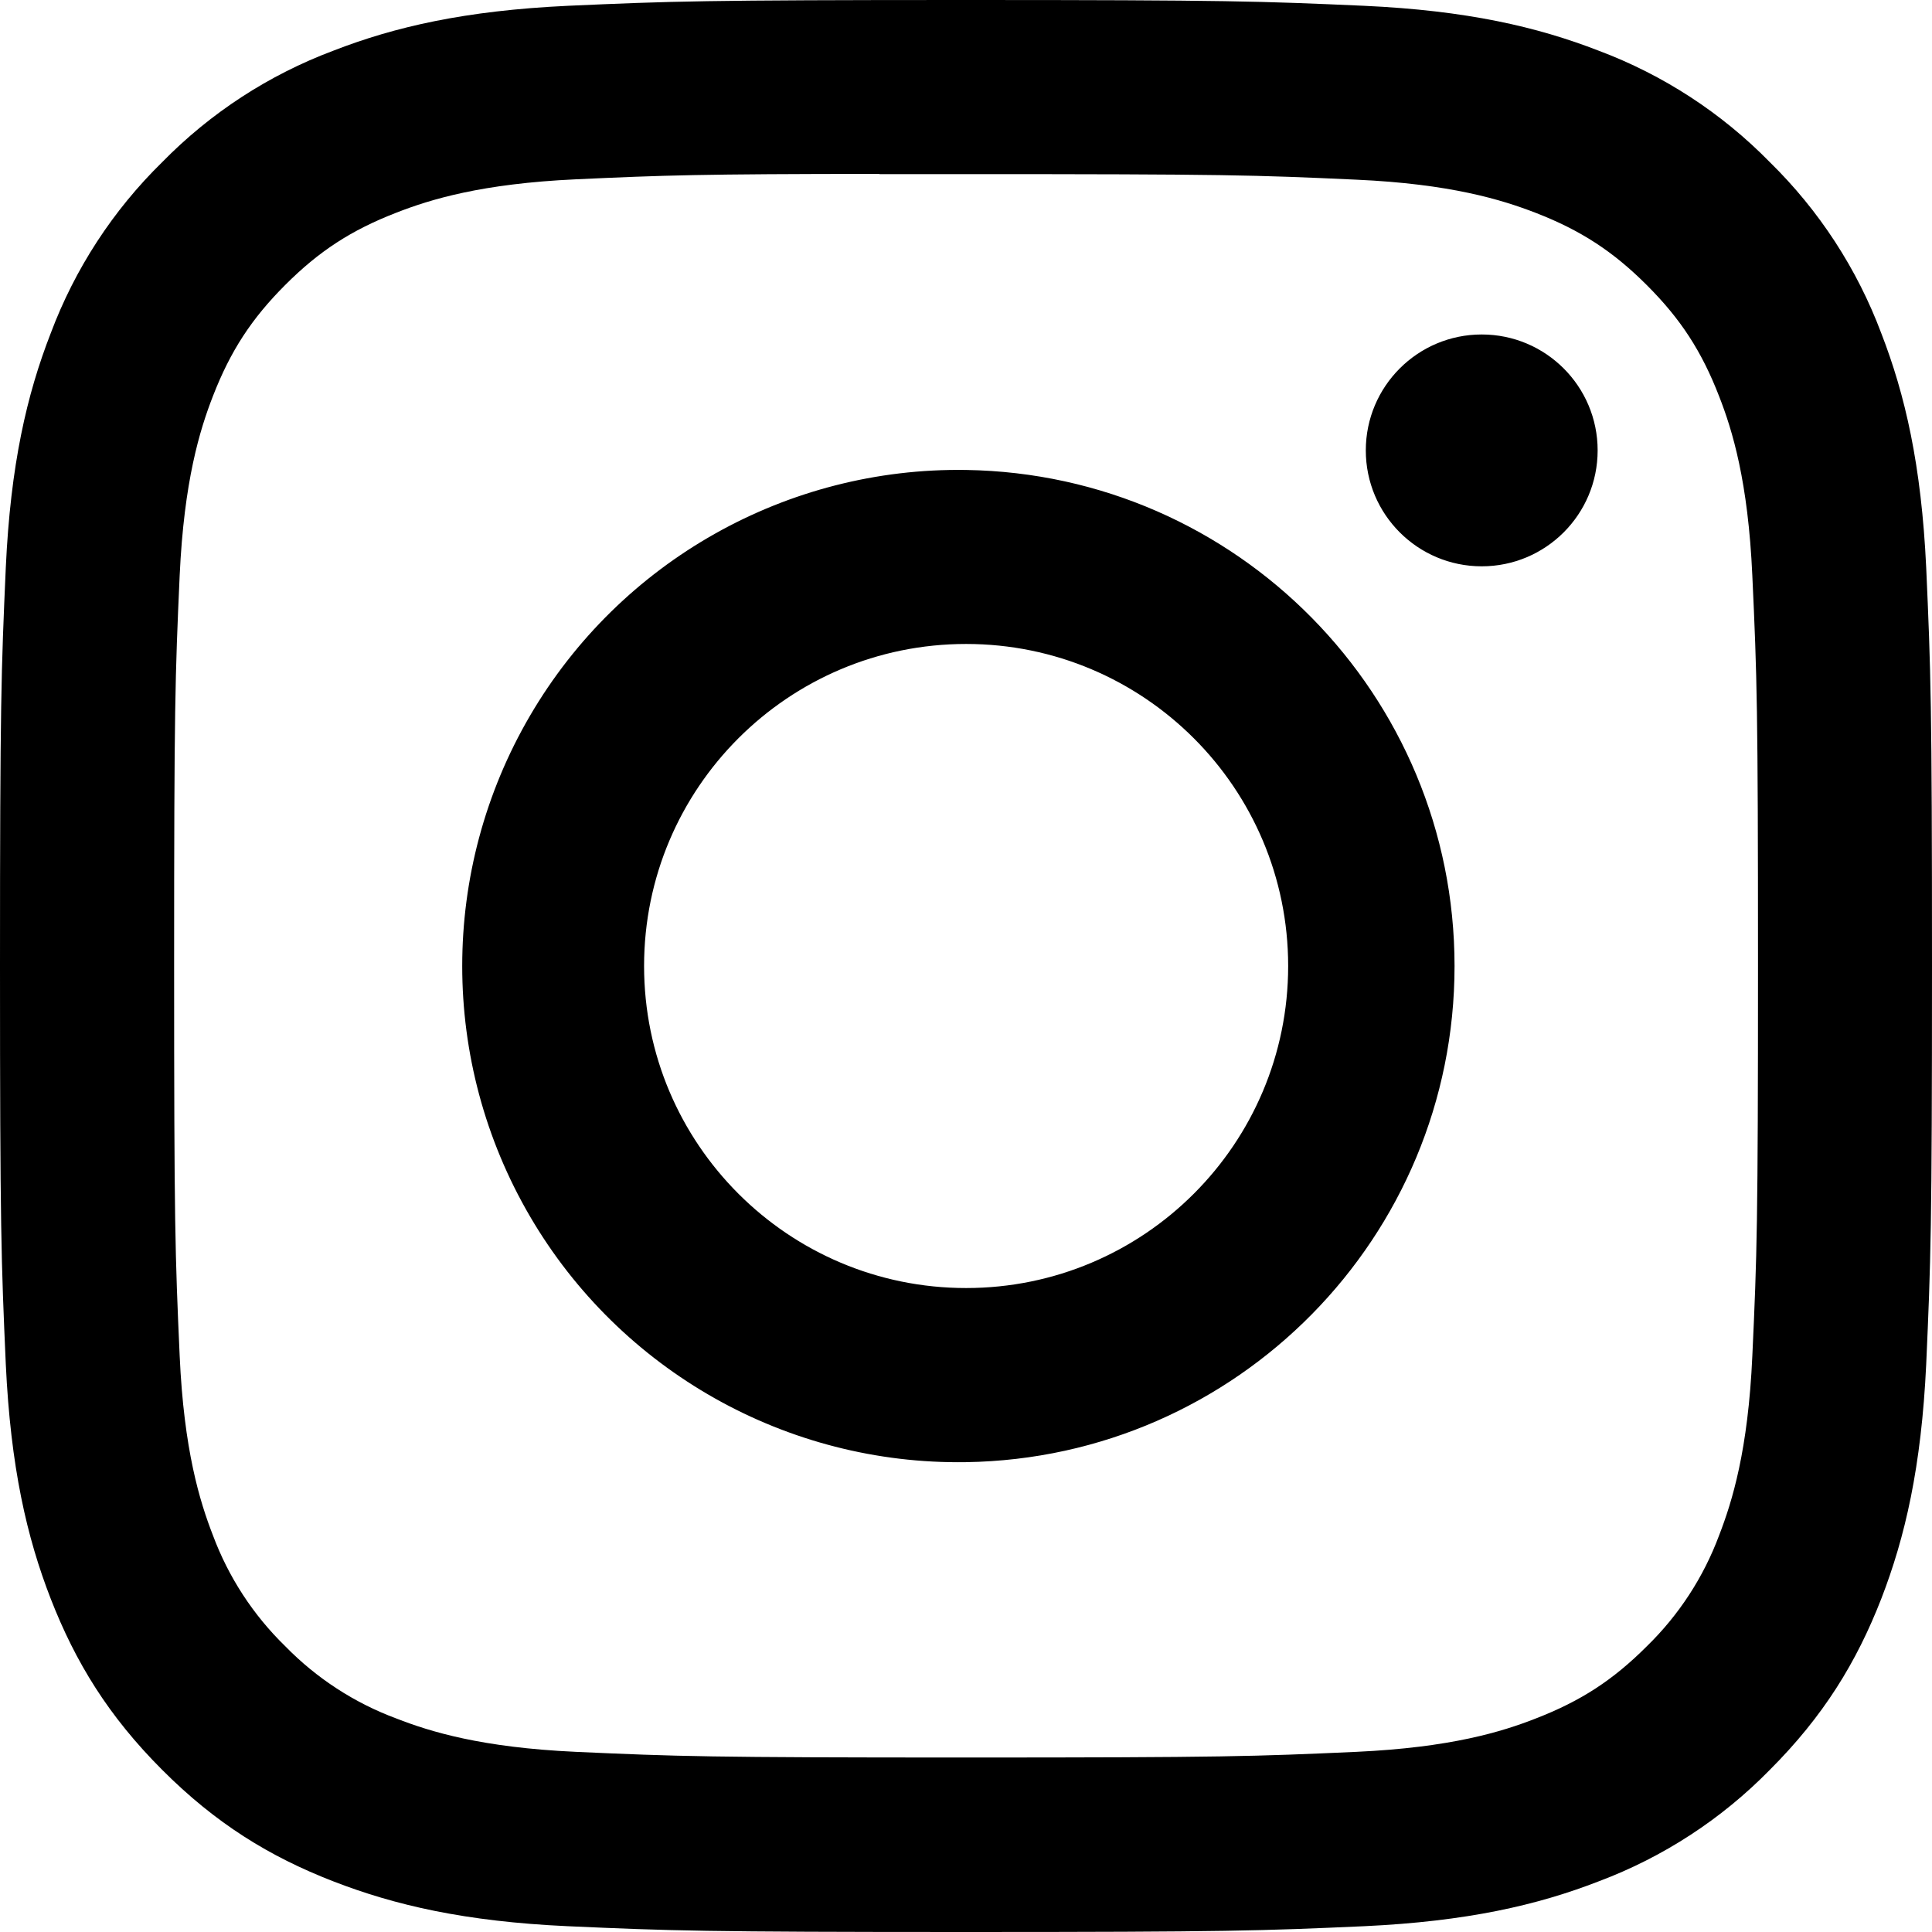
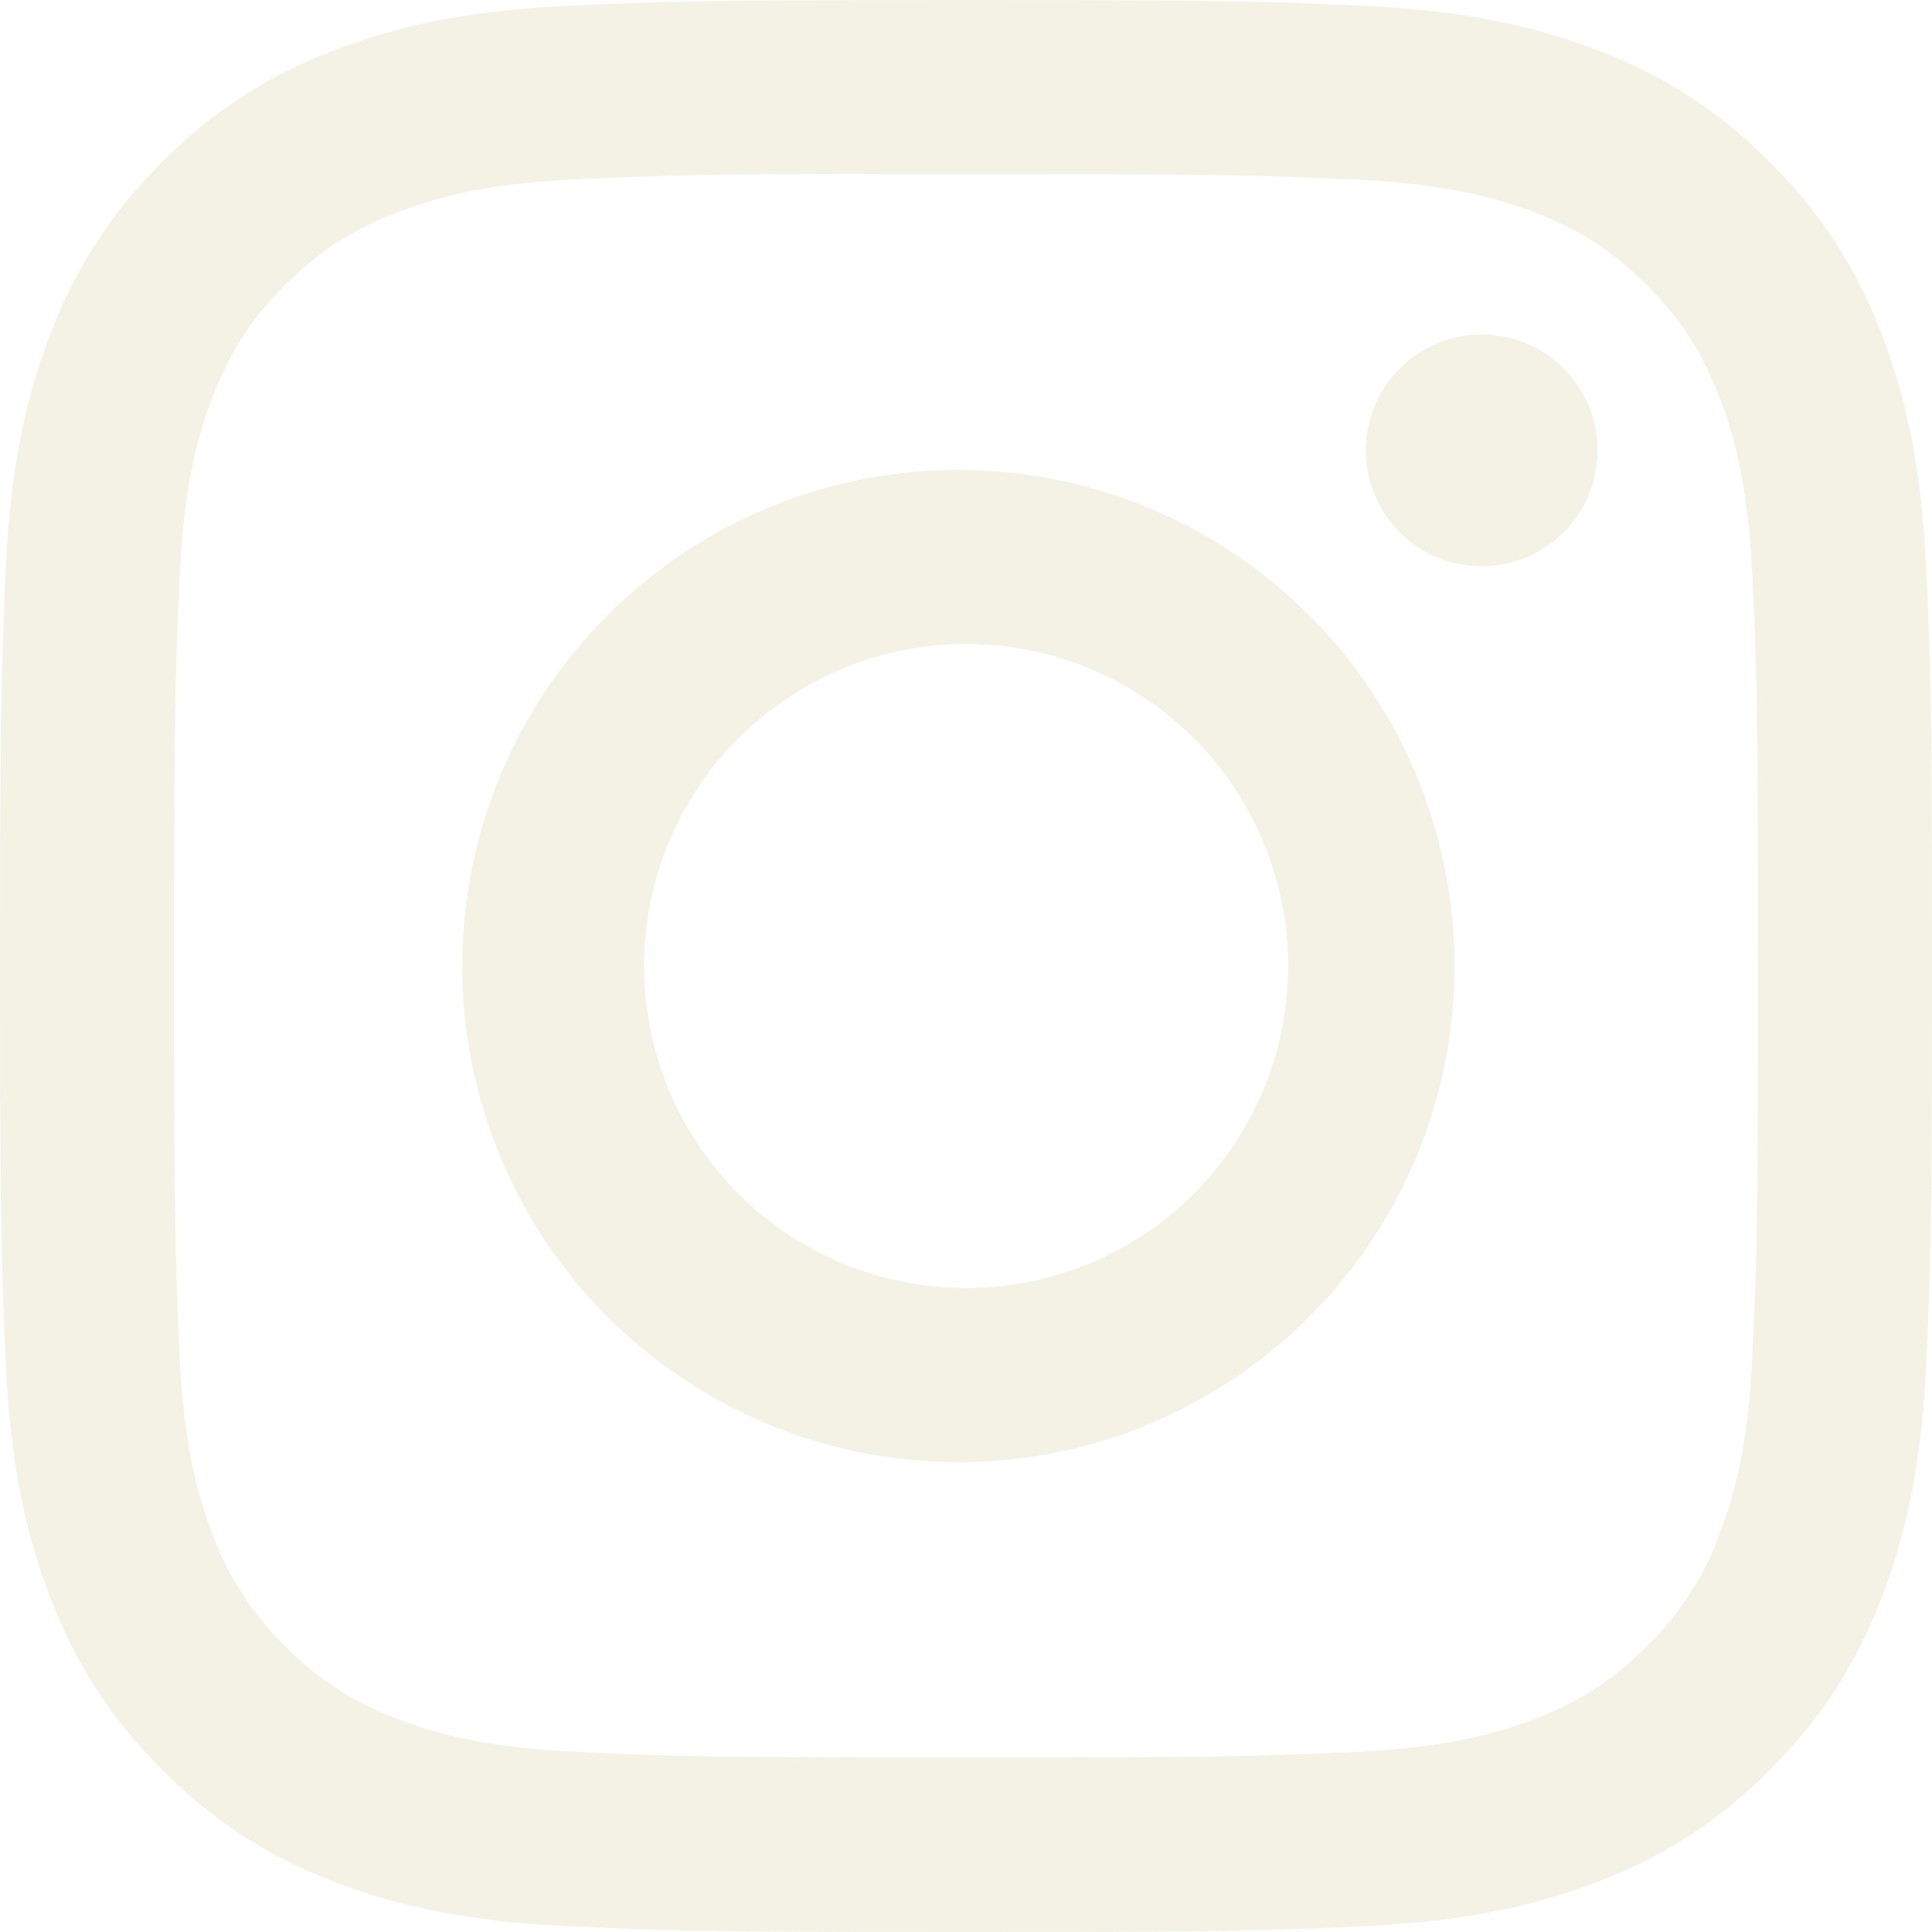
- <svg xmlns="http://www.w3.org/2000/svg" width="16" height="16" fill="currentColor" class="bi bi-instagram" viewBox="0 0 16 16">
-   <path d="M8 0C5.829 0 5.556.01 4.703.048 3.85.088 3.269.222 2.76.42a3.9 3.9 0 0 0-1.417.923A3.9 3.9 0 0 0 .42 2.76C.222 3.268.087 3.85.048 4.7.01 5.555 0 5.827 0 8.001c0 2.172.01 2.444.048 3.297.04.852.174 1.433.372 1.942.205.526.478.972.923 1.417.444.445.89.719 1.416.923.51.198 1.09.333 1.942.372C5.555 15.99 5.827 16 8 16s2.444-.01 3.298-.048c.851-.04 1.434-.174 1.943-.372a3.9 3.9 0 0 0 1.416-.923c.445-.445.718-.891.923-1.417.197-.509.332-1.09.372-1.942C15.99 10.445 16 10.173 16 8s-.01-2.445-.048-3.299c-.04-.851-.175-1.433-.372-1.941a3.9 3.9 0 0 0-.923-1.417A3.9 3.9 0 0 0 13.24.42c-.51-.198-1.092-.333-1.943-.372C10.443.01 10.172 0 7.998 0zm-.717 1.442h.718c2.136 0 2.389.007 3.232.046.78.035 1.204.166 1.486.275.373.145.64.319.92.599s.453.546.598.92c.11.281.24.705.275 1.485.039.843.047 1.096.047 3.231s-.008 2.389-.047 3.232c-.035.78-.166 1.203-.275 1.485a2.5 2.5 0 0 1-.599.919c-.28.28-.546.453-.92.598-.28.11-.704.24-1.485.276-.843.038-1.096.047-3.232.047s-2.39-.009-3.233-.047c-.78-.036-1.203-.166-1.485-.276a2.5 2.5 0 0 1-.92-.598 2.5 2.5 0 0 1-.6-.92c-.109-.281-.24-.705-.275-1.485-.038-.843-.046-1.096-.046-3.233s.008-2.388.046-3.231c.036-.78.166-1.204.276-1.486.145-.373.319-.64.599-.92s.546-.453.92-.598c.282-.11.705-.24 1.485-.276.738-.034 1.024-.044 2.515-.045zm4.988 1.328a.96.96 0 1 0 0 1.92.96.96 0 0 0 0-1.92m-4.27 1.122a4.109 4.109 0 1 0 0 8.217 4.109 4.109 0 0 0 0-8.217m0 1.441a2.667 2.667 0 1 1 0 5.334 2.667 2.667 0 0 1 0-5.334" />
+ <svg xmlns="http://www.w3.org/2000/svg" width="24" height="24" viewBox="0 0 24 24" fill="none">
+   <path d="M12 0C8.743 0 8.334 0.015 7.054 0.072C5.775 0.132 4.904 0.333 4.14 0.63C3.339 0.93 2.613 1.403 2.014 2.014C1.403 2.613 0.93 3.339 0.63 4.14C0.333 4.902 0.131 5.775 0.072 7.05C0.015 8.332 0 8.741 0 12.002C0 15.259 0.015 15.668 0.072 16.947C0.132 18.225 0.333 19.096 0.63 19.86C0.938 20.649 1.347 21.318 2.014 21.985C2.68 22.653 3.349 23.064 4.138 23.37C4.904 23.667 5.774 23.869 7.051 23.928C8.332 23.985 8.741 24 12 24C15.259 24 15.666 23.985 16.947 23.928C18.224 23.868 19.098 23.667 19.861 23.37C20.662 23.069 21.387 22.597 21.985 21.985C22.653 21.318 23.062 20.649 23.37 19.86C23.666 19.096 23.868 18.225 23.928 16.947C23.985 15.668 24 15.259 24 12C24 8.741 23.985 8.332 23.928 7.051C23.868 5.775 23.666 4.902 23.37 4.14C23.07 3.339 22.597 2.613 21.985 2.014C21.387 1.403 20.661 0.93 19.86 0.63C19.095 0.333 18.222 0.131 16.945 0.072C15.665 0.015 15.258 0 11.997 0H12ZM10.925 2.163H12.002C15.206 2.163 15.585 2.174 16.849 2.232C18.02 2.284 18.655 2.481 19.078 2.644C19.638 2.862 20.038 3.123 20.459 3.543C20.878 3.963 21.138 4.362 21.355 4.923C21.52 5.345 21.715 5.981 21.768 7.151C21.826 8.415 21.838 8.794 21.838 11.997C21.838 15.2 21.826 15.581 21.768 16.845C21.715 18.015 21.519 18.649 21.355 19.073C21.162 19.593 20.855 20.064 20.457 20.451C20.037 20.871 19.638 21.131 19.077 21.348C18.657 21.513 18.021 21.708 16.849 21.762C15.585 21.819 15.206 21.832 12.002 21.832C8.797 21.832 8.416 21.819 7.152 21.762C5.982 21.708 5.348 21.513 4.925 21.348C4.404 21.155 3.932 20.849 3.545 20.451C3.146 20.063 2.838 19.592 2.644 19.071C2.481 18.649 2.284 18.014 2.232 16.843C2.175 15.579 2.163 15.2 2.163 11.994C2.163 8.789 2.175 8.412 2.232 7.147C2.286 5.978 2.481 5.341 2.646 4.918C2.864 4.359 3.124 3.958 3.545 3.538C3.965 3.119 4.364 2.859 4.925 2.642C5.348 2.477 5.982 2.281 7.152 2.228C8.259 2.176 8.688 2.162 10.925 2.16V2.163ZM18.407 4.155C18.217 4.155 18.03 4.192 17.855 4.265C17.681 4.337 17.522 4.443 17.388 4.577C17.255 4.71 17.148 4.869 17.076 5.044C17.004 5.219 16.966 5.406 16.966 5.595C16.966 5.784 17.004 5.971 17.076 6.146C17.148 6.321 17.255 6.48 17.388 6.613C17.522 6.747 17.681 6.853 17.855 6.925C18.03 6.998 18.217 7.035 18.407 7.035C18.788 7.035 19.155 6.883 19.425 6.613C19.695 6.343 19.846 5.977 19.846 5.595C19.846 5.213 19.695 4.847 19.425 4.577C19.155 4.307 18.788 4.155 18.407 4.155ZM12.002 5.838C11.184 5.825 10.372 5.975 9.613 6.279C8.855 6.583 8.164 7.035 7.581 7.609C6.999 8.182 6.536 8.866 6.22 9.62C5.904 10.374 5.742 11.183 5.742 12.001C5.742 12.818 5.904 13.628 6.22 14.382C6.536 15.136 6.999 15.819 7.581 16.393C8.164 16.966 8.855 17.418 9.613 17.722C10.372 18.026 11.184 18.176 12.002 18.163C13.619 18.138 15.162 17.478 16.297 16.325C17.433 15.172 18.069 13.619 18.069 12.001C18.069 10.383 17.433 8.83 16.297 7.677C15.162 6.524 13.619 5.863 12.002 5.838ZM12.002 8C12.527 8 13.047 8.103 13.532 8.304C14.018 8.505 14.459 8.8 14.83 9.171C15.202 9.543 15.496 9.984 15.697 10.469C15.899 10.954 16.002 11.475 16.002 12C16.002 12.525 15.899 13.046 15.697 13.531C15.496 14.016 15.202 14.457 14.83 14.829C14.459 15.2 14.018 15.495 13.532 15.696C13.047 15.897 12.527 16 12.002 16C10.941 16 9.923 15.579 9.173 14.829C8.422 14.079 8.001 13.061 8.001 12C8.001 10.939 8.422 9.921 9.173 9.171C9.923 8.421 10.941 8 12.002 8Z" fill="#F4F1E5" />
</svg>
